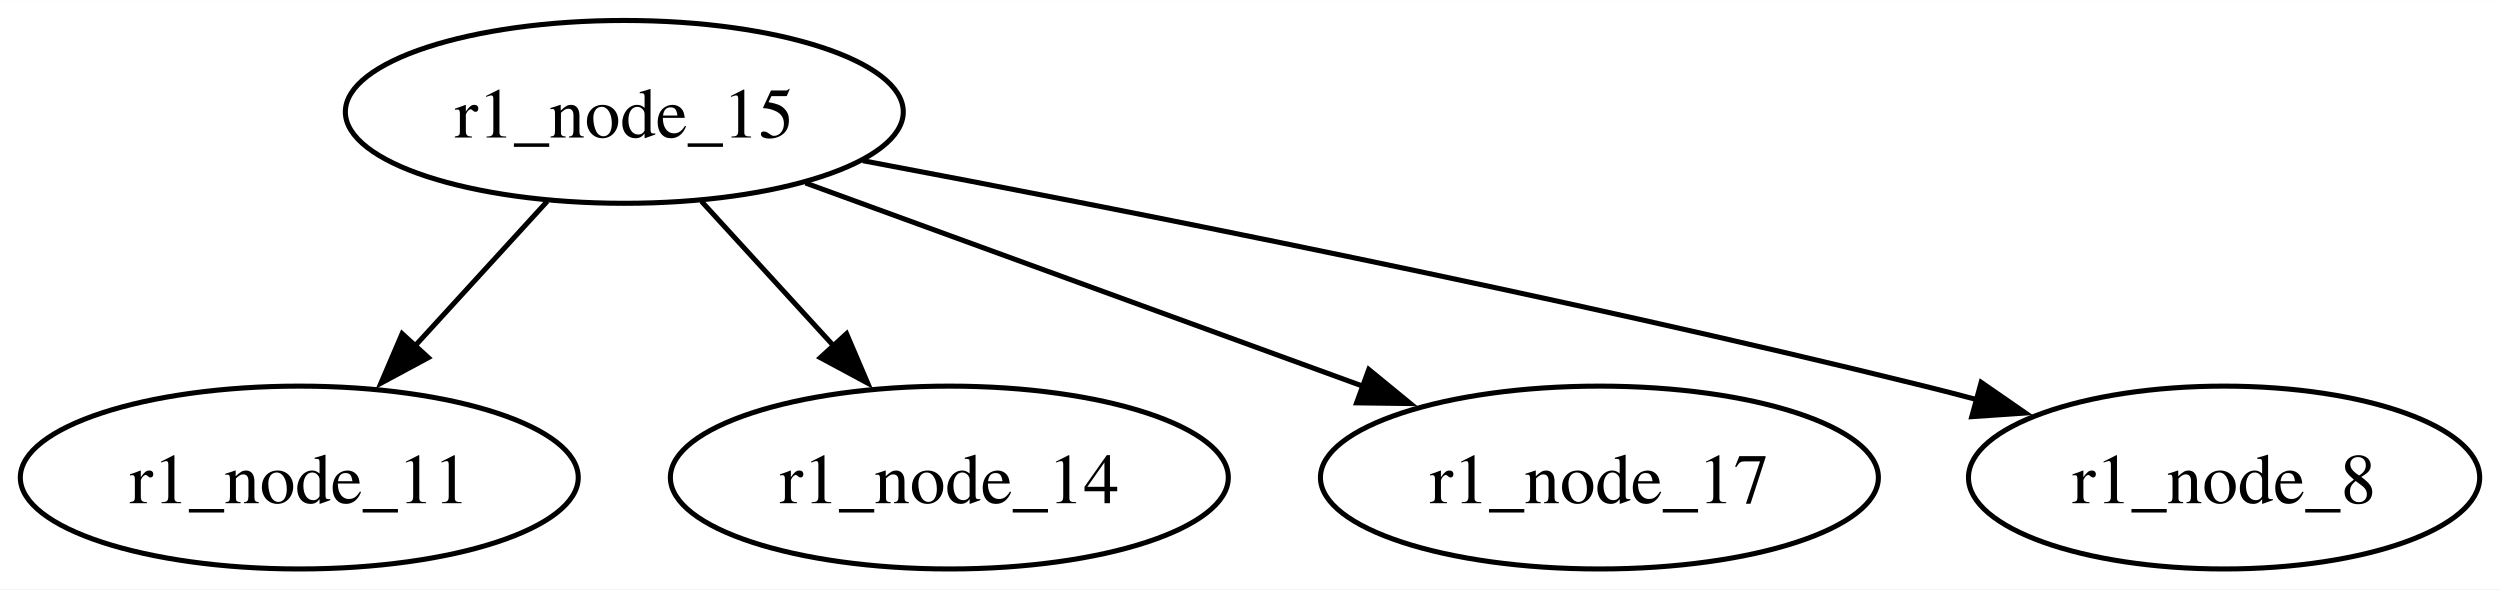
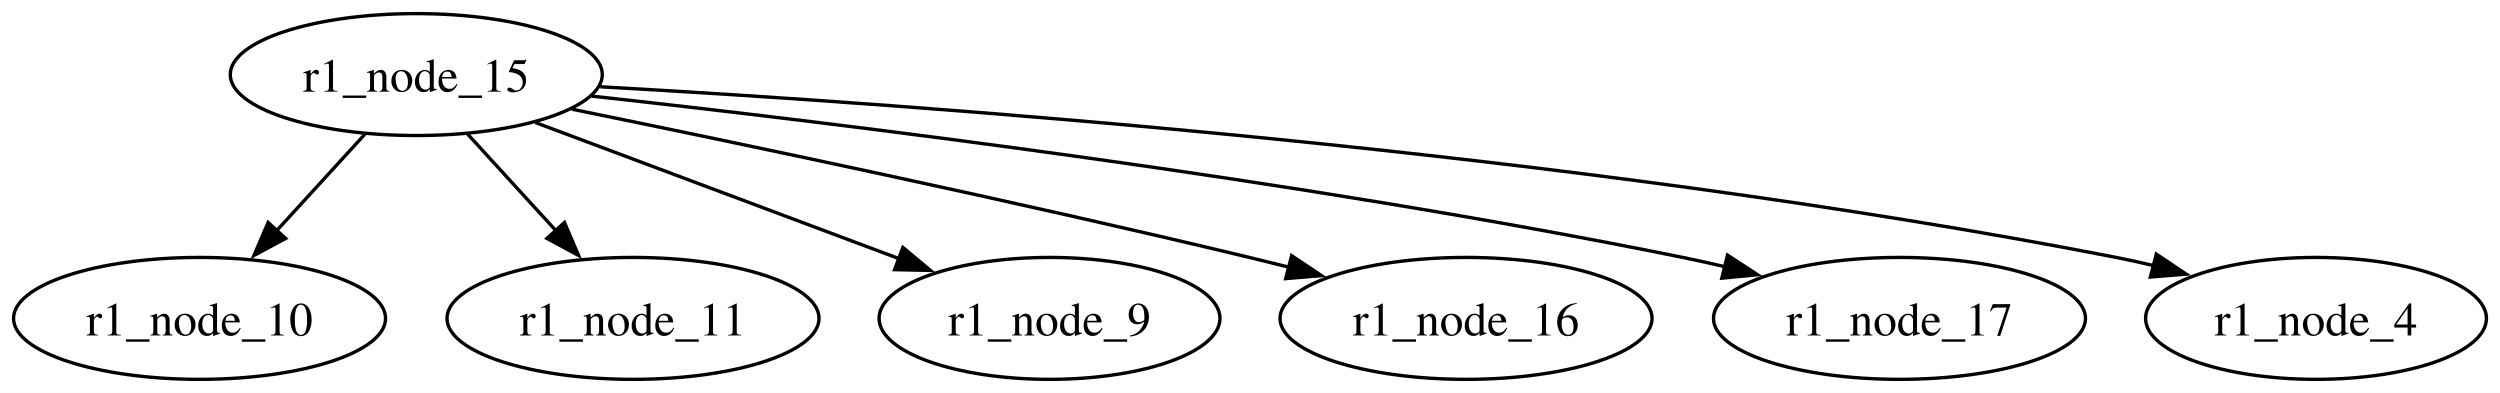
- <svg xmlns="http://www.w3.org/2000/svg" width="492pt" height="116pt" viewBox="0.00 0.00 492.26 116.00">
+ <svg xmlns="http://www.w3.org/2000/svg" width="738pt" height="116pt" viewBox="0.00 0.00 738.26 116.00">
  <g id="graph0" class="graph" transform="scale(1 1) rotate(0) translate(4 112)">
-     <polygon fill="white" stroke="none" points="-4,4 -4,-112 488.26,-112 488.26,4 -4,4" />
+     <polygon fill="white" stroke="none" points="-4,4 -4,-112 734.26,-112 734.26,4 -4,4" />
    <g id="node1" class="node">
      <ellipse fill="none" stroke="black" cx="54.93" cy="-18" rx="54.93" ry="18" />
-       <text text-anchor="middle" x="54.93" y="-12.95" font-family="Times,serif" font-size="14.00">r1_node_11</text>
+       <text text-anchor="middle" x="54.93" y="-12.95" font-family="Times,serif" font-size="14.00">r1_node_10</text>
    </g>
    <g id="node2" class="node">
      <ellipse fill="none" stroke="black" cx="182.93" cy="-18" rx="54.93" ry="18" />
-       <text text-anchor="middle" x="182.93" y="-12.95" font-family="Times,serif" font-size="14.00">r1_node_14</text>
+       <text text-anchor="middle" x="182.93" y="-12.95" font-family="Times,serif" font-size="14.00">r1_node_11</text>
    </g>
    <g id="node3" class="node">
-       <ellipse fill="none" stroke="black" cx="310.93" cy="-18" rx="54.93" ry="18" />
-       <text text-anchor="middle" x="310.93" y="-12.95" font-family="Times,serif" font-size="14.00">r1_node_17</text>
+       <ellipse fill="none" stroke="black" cx="305.93" cy="-18" rx="50.33" ry="18" />
+       <text text-anchor="middle" x="305.93" y="-12.95" font-family="Times,serif" font-size="14.00">r1_node_9</text>
    </g>
    <g id="node4" class="node">
+       <ellipse fill="none" stroke="black" cx="428.93" cy="-18" rx="54.93" ry="18" />
+       <text text-anchor="middle" x="428.93" y="-12.95" font-family="Times,serif" font-size="14.00">r1_node_16</text>
+     </g>
+     <g id="node5" class="node">
+       <ellipse fill="none" stroke="black" cx="556.93" cy="-18" rx="54.93" ry="18" />
+       <text text-anchor="middle" x="556.93" y="-12.95" font-family="Times,serif" font-size="14.00">r1_node_17</text>
+     </g>
+     <g id="node6" class="node">
      <ellipse fill="none" stroke="black" cx="118.93" cy="-90" rx="54.93" ry="18" />
      <text text-anchor="middle" x="118.93" y="-84.95" font-family="Times,serif" font-size="14.00">r1_node_15</text>
    </g>
    <g id="edge1" class="edge">
      <path fill="none" stroke="black" d="M103.77,-72.41C95.96,-63.87 86.27,-53.28 77.6,-43.79" />
      <polygon fill="black" stroke="black" points="80.34,-41.61 71.01,-36.59 75.18,-46.33 80.34,-41.61" />
    </g>
    <g id="edge2" class="edge">
      <path fill="none" stroke="black" d="M134.1,-72.41C141.91,-63.87 151.59,-53.28 160.27,-43.79" />
      <polygon fill="black" stroke="black" points="162.69,-46.33 166.85,-36.59 157.52,-41.61 162.69,-46.33" />
    </g>
    <g id="edge3" class="edge">
-       <path fill="none" stroke="black" d="M154.6,-76C185.62,-64.69 230.77,-48.23 264.59,-35.9" />
-       <polygon fill="black" stroke="black" points="265.52,-39.28 273.71,-32.57 263.12,-32.71 265.52,-39.28" />
-     </g>
-     <g id="node5" class="node">
-       <ellipse fill="none" stroke="black" cx="433.93" cy="-18" rx="50.33" ry="18" />
-       <text text-anchor="middle" x="433.93" y="-12.95" font-family="Times,serif" font-size="14.00">r1_node_8</text>
+       <path fill="none" stroke="black" d="M154.11,-75.83C184.52,-64.45 228.65,-47.93 261.51,-35.63" />
+       <polygon fill="black" stroke="black" points="262.62,-38.95 270.76,-32.17 260.17,-32.39 262.62,-38.95" />
    </g>
    <g id="edge4" class="edge">
-       <path fill="none" stroke="black" d="M165.89,-80.39C217.42,-70.69 302.45,-53.92 374.93,-36 378.29,-35.17 381.75,-34.28 385.22,-33.35" />
-       <polygon fill="black" stroke="black" points="386.1,-36.74 394.82,-30.71 384.25,-29.99 386.1,-36.74" />
+       <path fill="none" stroke="black" d="M164.87,-79.78C214.4,-69.68 295.48,-52.7 364.93,-36 368.74,-35.09 372.66,-34.11 376.61,-33.12" />
+       <polygon fill="black" stroke="black" points="377.42,-36.52 386.23,-30.64 375.67,-29.74 377.42,-36.52" />
+     </g>
+     <g id="edge5" class="edge">
+       <path fill="none" stroke="black" d="M170.69,-83.64C243.17,-75.68 378.86,-59.15 492.93,-36 497,-35.17 501.2,-34.24 505.41,-33.25" />
+       <polygon fill="black" stroke="black" points="506.14,-36.68 515.01,-30.89 504.46,-29.88 506.14,-36.68" />
+     </g>
+     <g id="node7" class="node">
+       <ellipse fill="none" stroke="black" cx="679.93" cy="-18" rx="50.33" ry="18" />
+       <text text-anchor="middle" x="679.93" y="-12.95" font-family="Times,serif" font-size="14.00">r1_node_4</text>
+     </g>
+     <g id="edge6" class="edge">
+       <path fill="none" stroke="black" d="M173.26,-86.39C265.85,-81.25 459.88,-67.45 620.93,-36 624.54,-35.3 628.25,-34.47 631.97,-33.57" />
+       <polygon fill="black" stroke="black" points="632.77,-36.98 641.57,-31.08 631.01,-30.21 632.77,-36.98" />
    </g>
  </g>
</svg>
